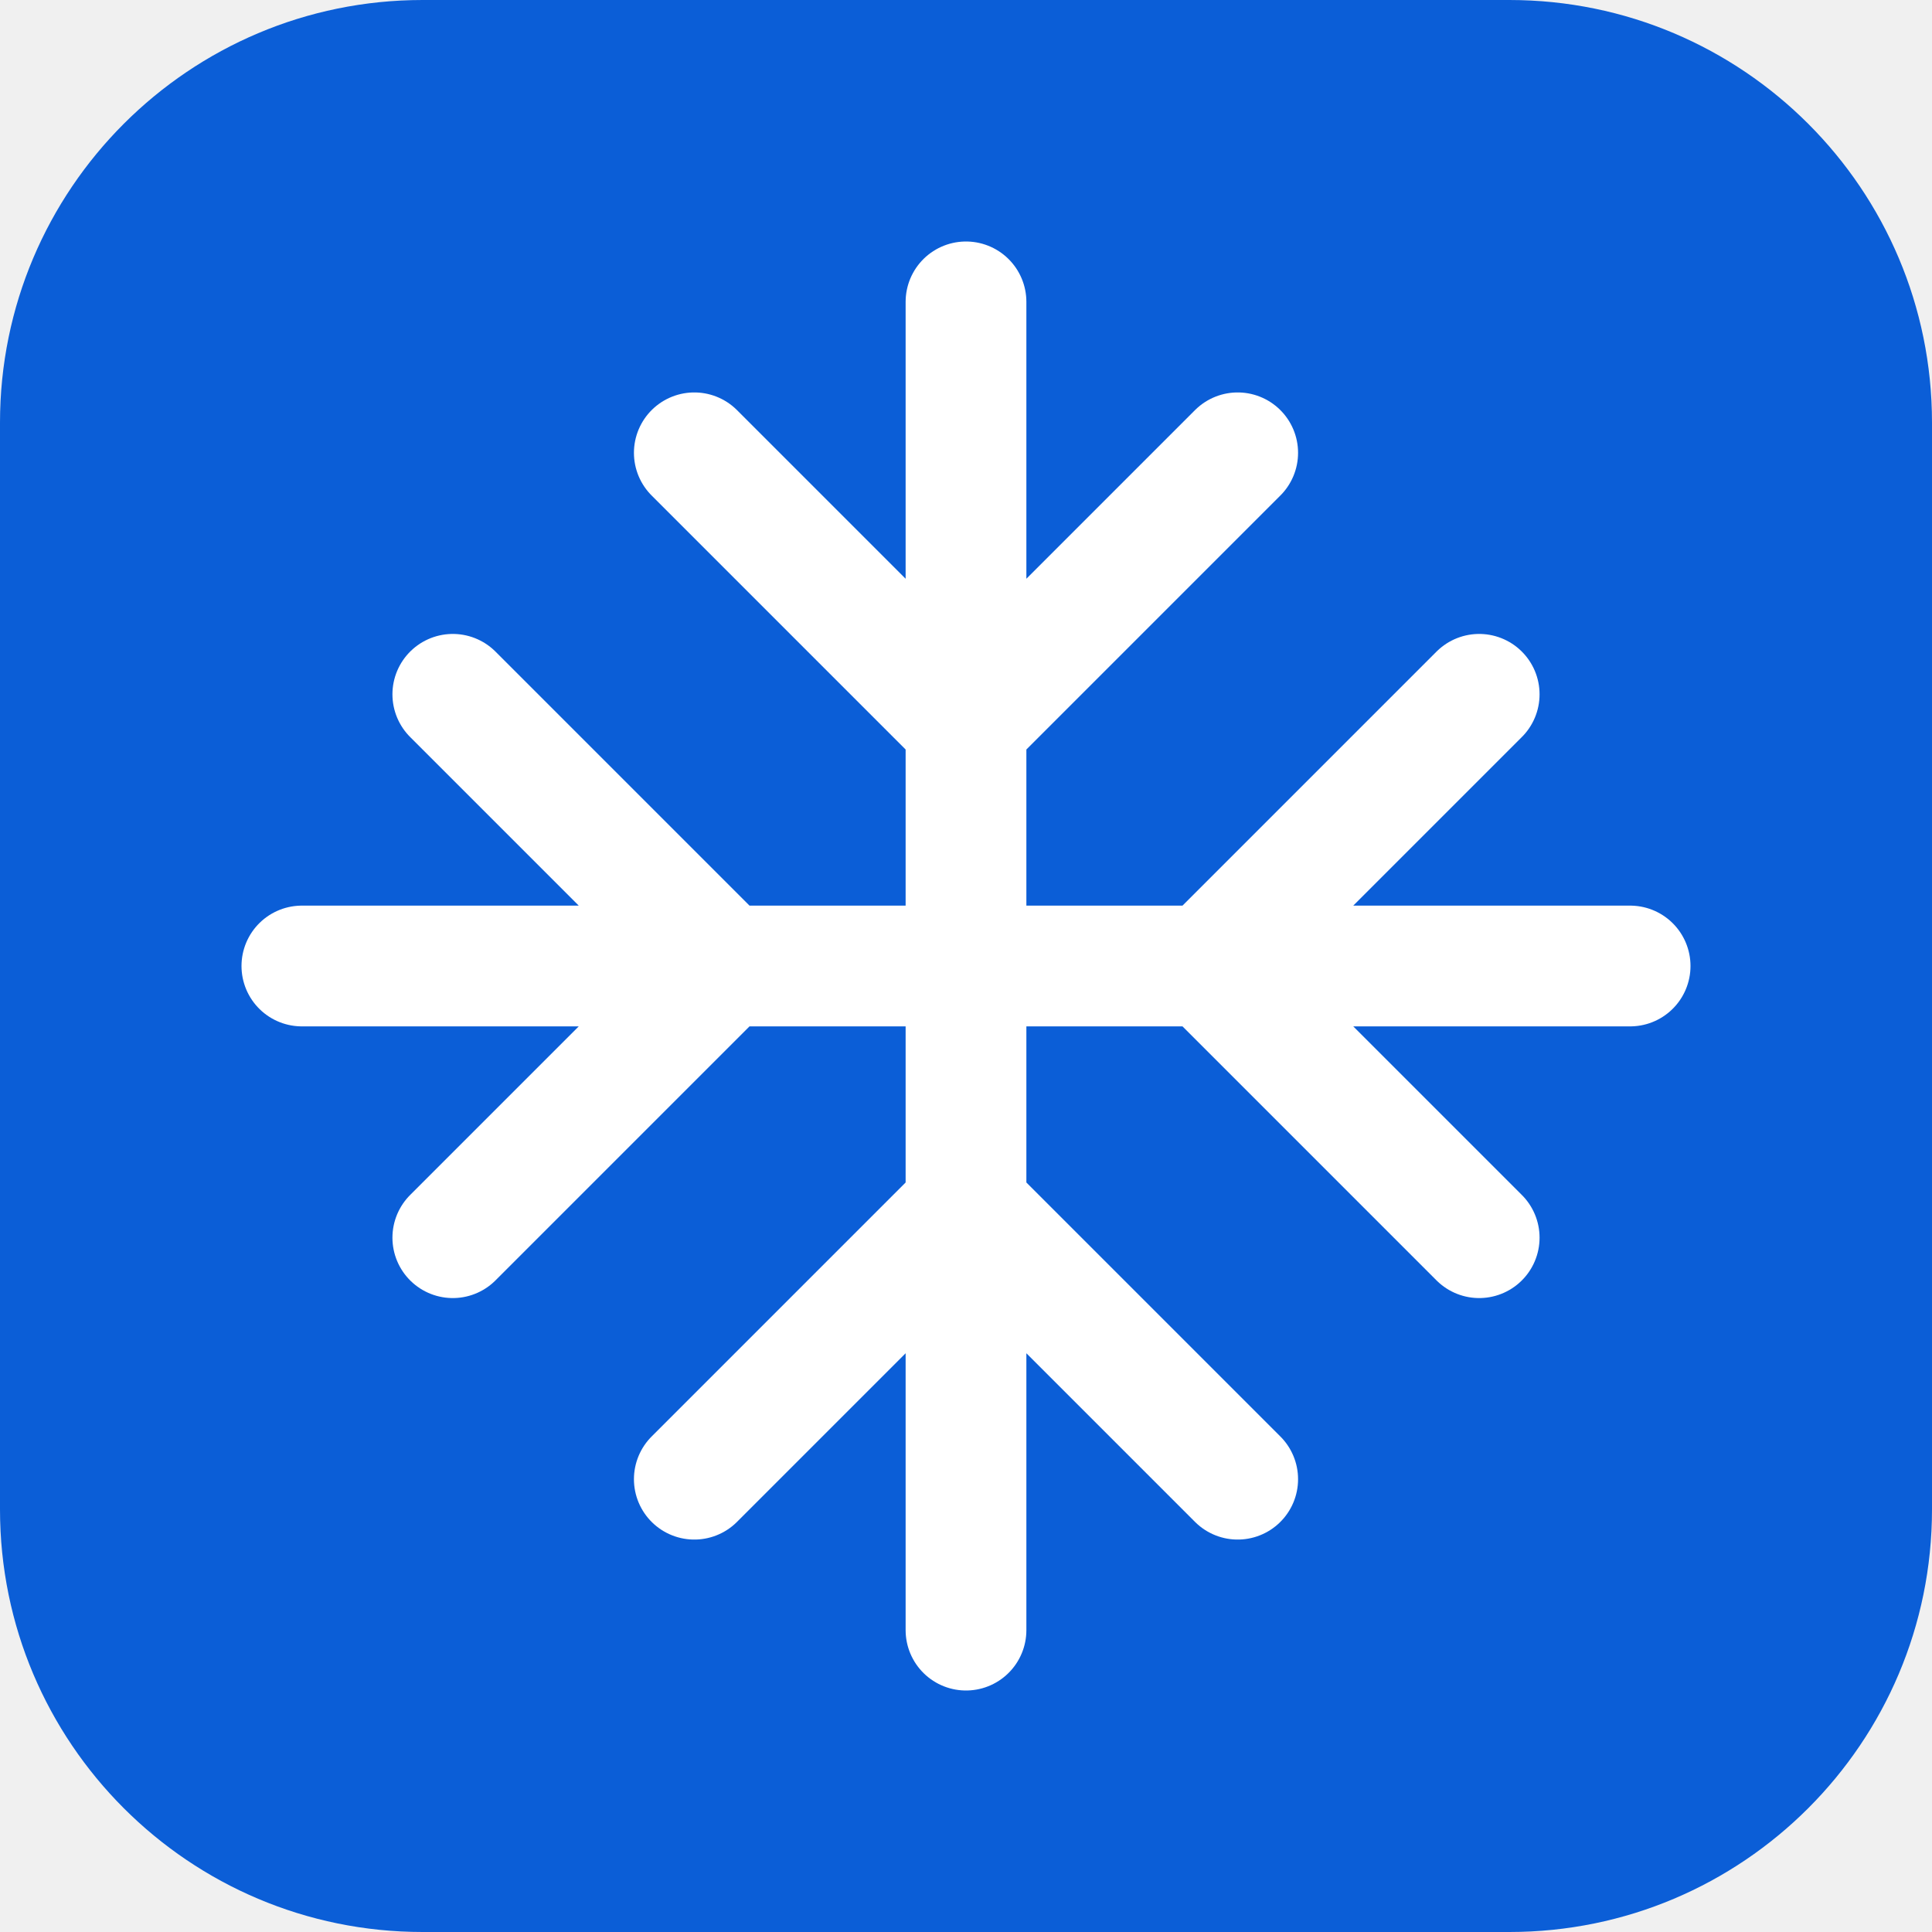
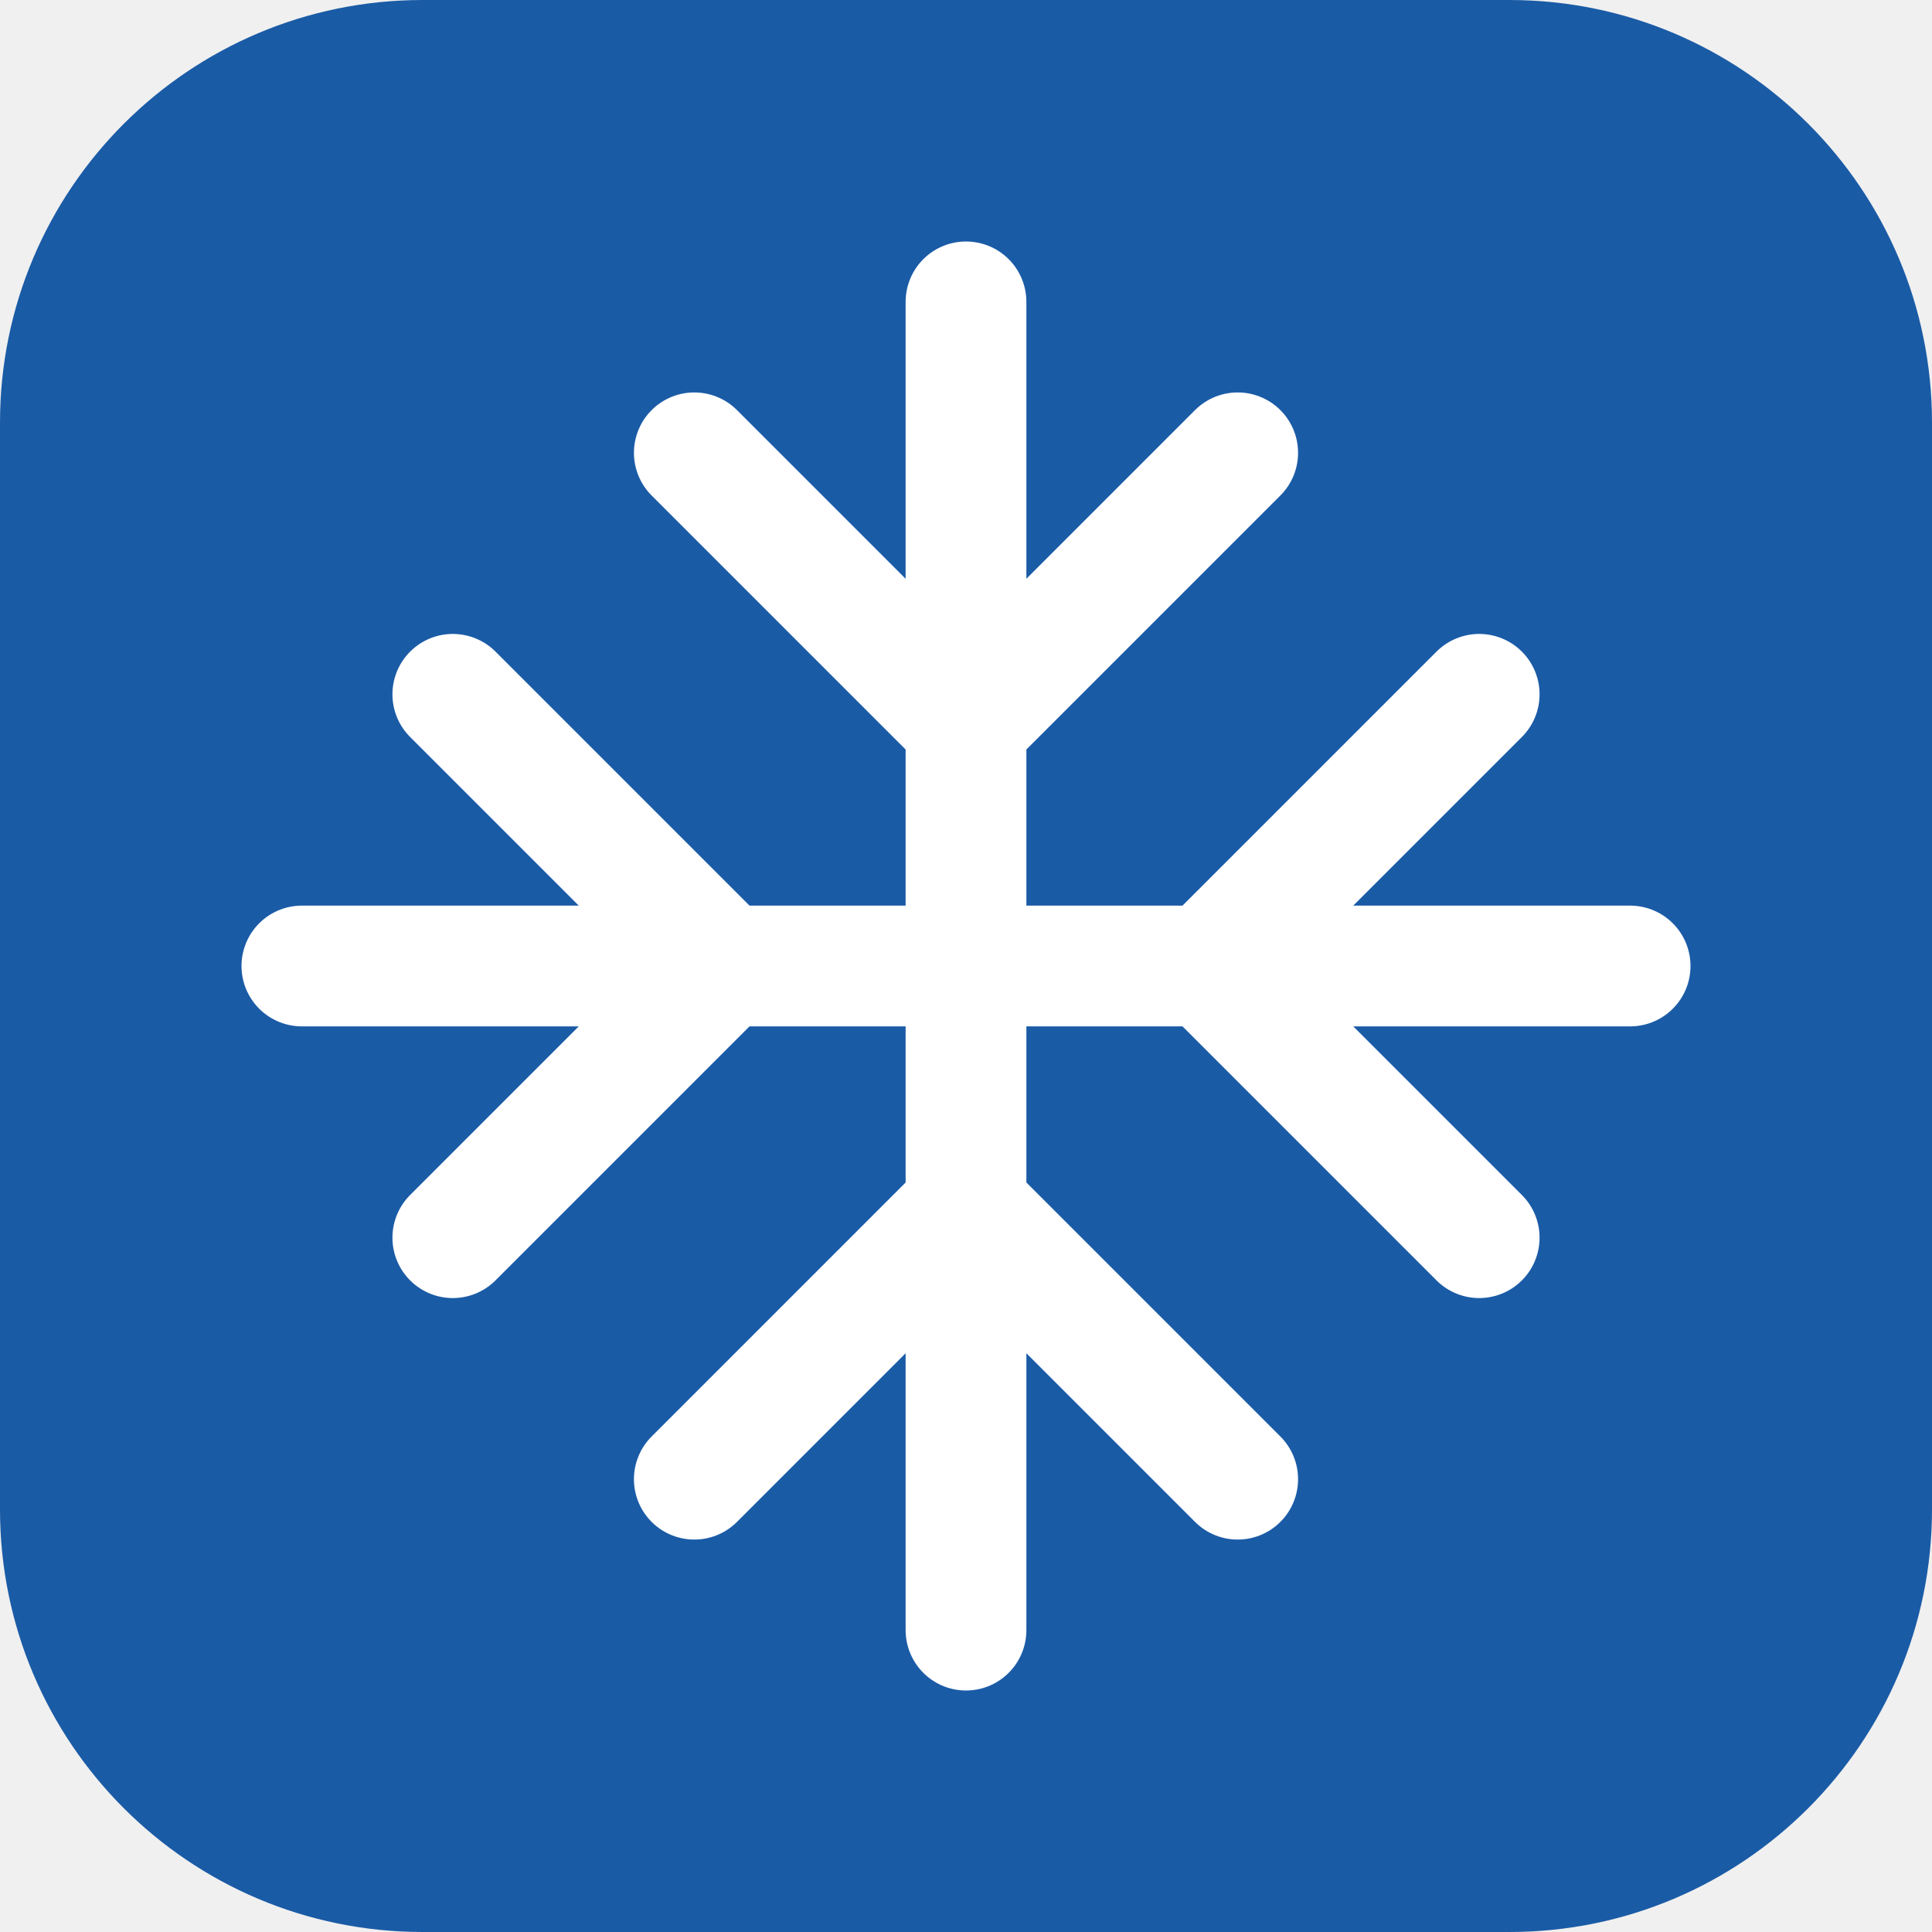
<svg xmlns="http://www.w3.org/2000/svg" viewBox="0 0 64 64">
-   <rect width="64" height="64" rx="14" fill="#0b5ed7" />
+   <rect width="64" height="64" rx="14" fill="#1a5ba6" />
  <g fill="none" stroke="#fff" stroke-width="4" stroke-linecap="round">
    <path d="M32 10v44M41 15l-9 9-9-9M41 49l-9-9-9 9M10 32h44M15 23l9 9-9 9M49 23l-9 9 9 9" />
  </g>
</svg>
